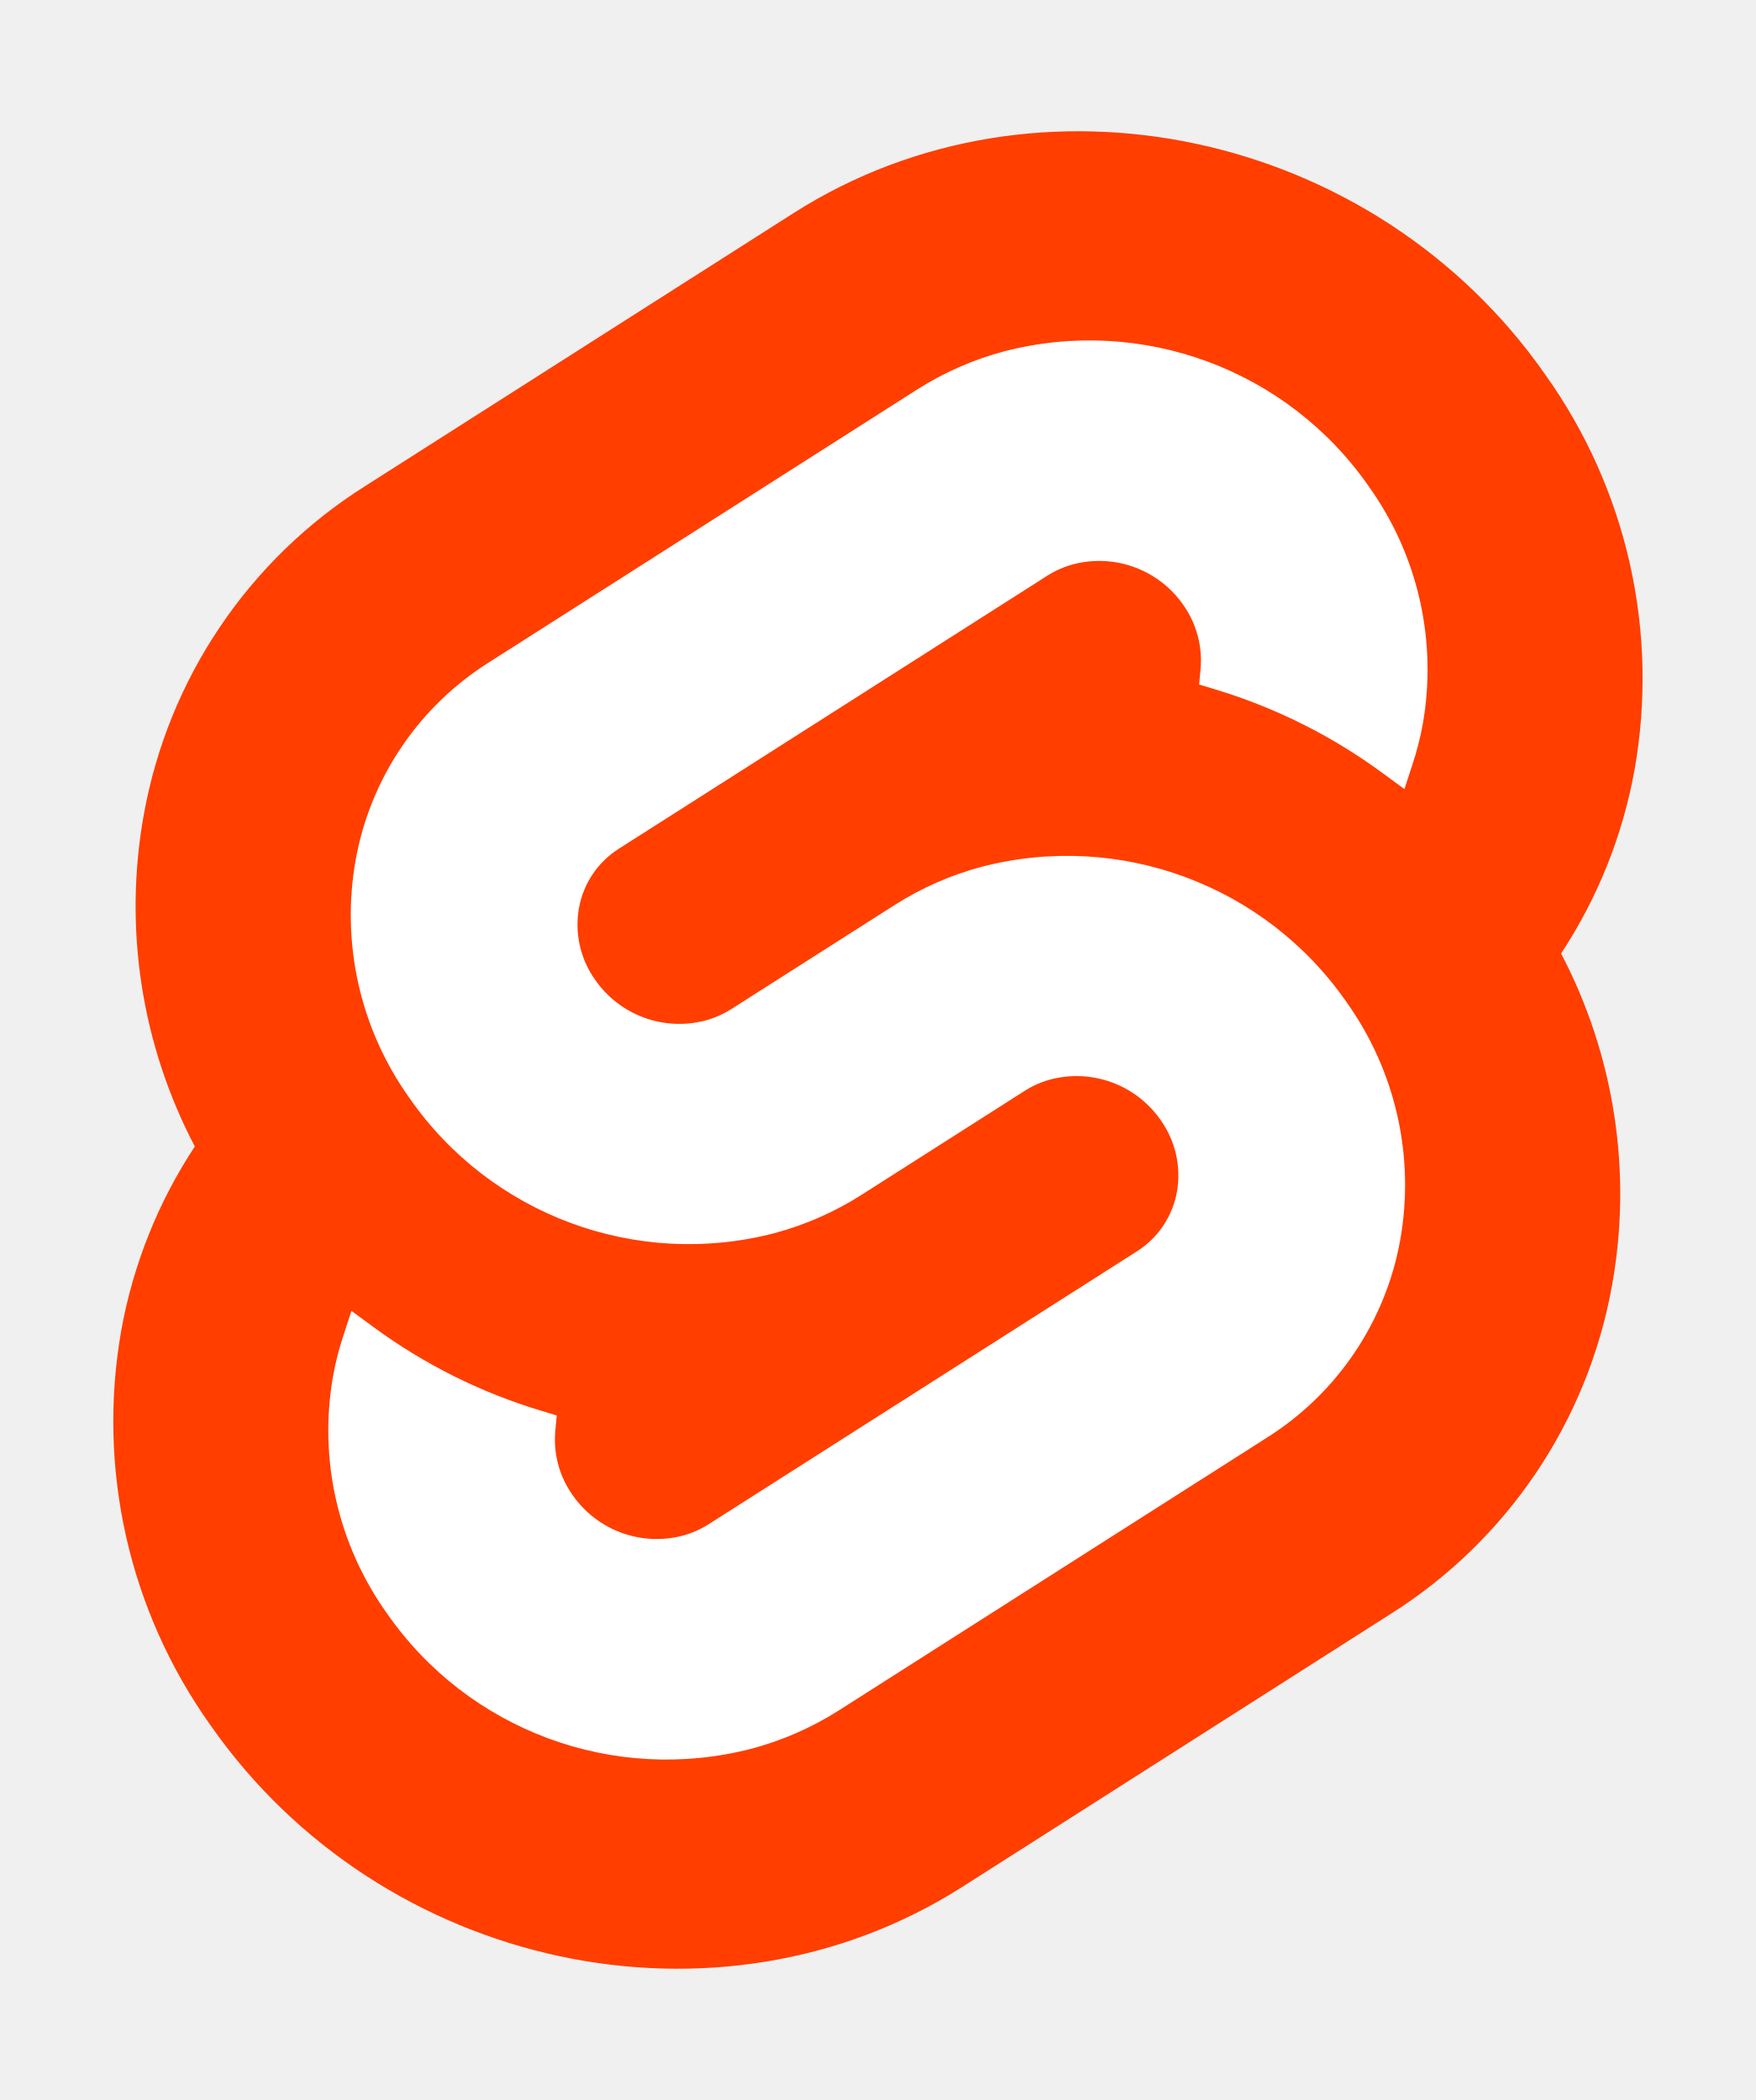
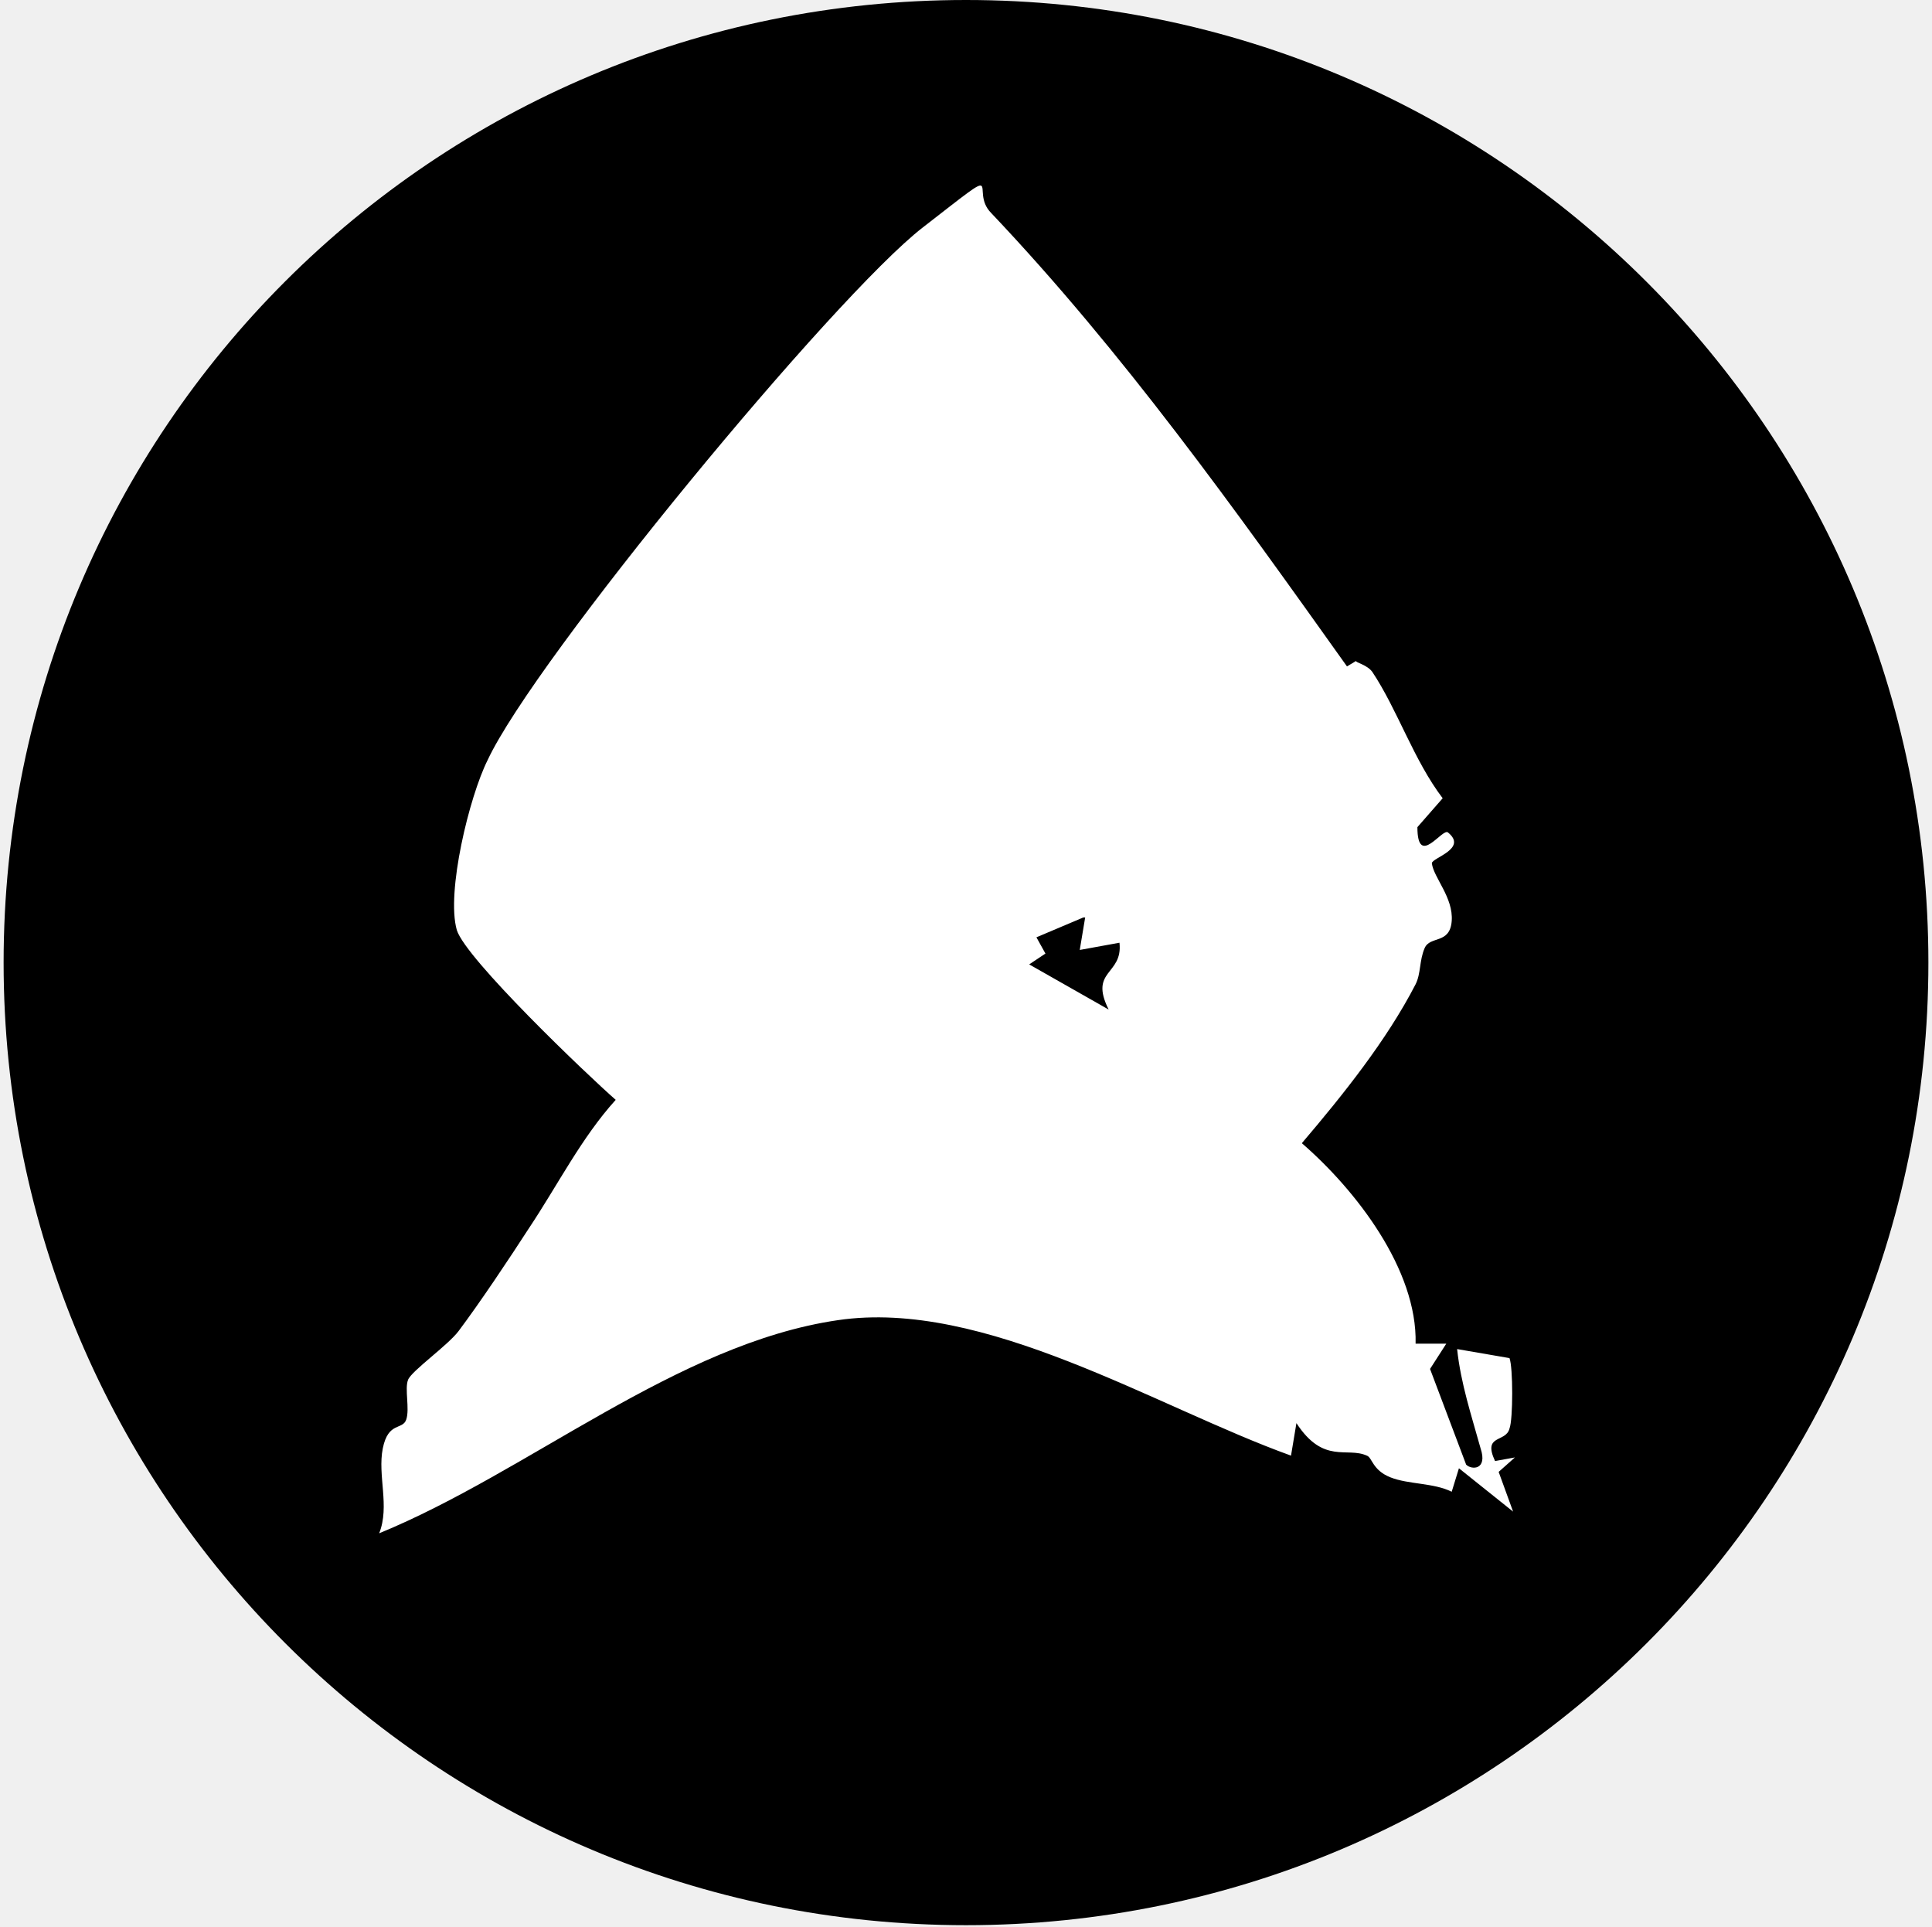
- <svg xmlns="http://www.w3.org/2000/svg" width="107" height="128" viewBox="0 0 107 128">
-   <path d="M94.157 22.819c-10.4-14.885-30.94-19.297-45.792-9.835L22.282 29.608A29.92 29.92 0 0 0 8.764 49.65a31.5 31.5 0 0 0 3.108 20.231 30 30 0 0 0-4.477 11.183 31.9 31.9 0 0 0 5.448 24.116c10.402 14.887 30.942 19.297 45.791 9.835l26.083-16.624A29.92 29.92 0 0 0 98.235 78.35a31.53 31.53 0 0 0-3.105-20.232 30 30 0 0 0 4.474-11.182 31.88 31.88 0 0 0-5.447-24.116" style="fill:#ff3e00" />
-   <path d="M45.817 106.582a20.72 20.72 0 0 1-22.237-8.243 19.17 19.17 0 0 1-3.277-14.503 18 18 0 0 1 .624-2.435l.49-1.498 1.337.981a33.6 33.6 0 0 0 10.203 5.098l.97.294-.09.968a5.85 5.85 0 0 0 1.052 3.878 6.24 6.24 0 0 0 6.695 2.485 5.8 5.8 0 0 0 1.603-.704L69.27 76.28a5.43 5.43 0 0 0 2.45-3.631 5.8 5.8 0 0 0-.987-4.371 6.24 6.24 0 0 0-6.698-2.487 5.7 5.7 0 0 0-1.6.704l-9.953 6.345a19 19 0 0 1-5.296 2.326 20.72 20.72 0 0 1-22.237-8.243 19.17 19.17 0 0 1-3.277-14.502 17.99 17.99 0 0 1 8.13-12.052l26.081-16.623a19 19 0 0 1 5.3-2.329 20.72 20.72 0 0 1 22.237 8.243 19.17 19.17 0 0 1 3.277 14.503 18 18 0 0 1-.624 2.435l-.49 1.498-1.337-.98a33.6 33.6 0 0 0-10.203-5.1l-.97-.294.09-.968a5.86 5.86 0 0 0-1.052-3.878 6.24 6.24 0 0 0-6.696-2.485 5.8 5.8 0 0 0-1.602.704L37.73 51.72a5.42 5.42 0 0 0-2.449 3.63 5.79 5.79 0 0 0 .986 4.372 6.24 6.24 0 0 0 6.698 2.486 5.8 5.8 0 0 0 1.602-.704l9.952-6.342a19 19 0 0 1 5.295-2.328 20.72 20.72 0 0 1 22.237 8.242 19.17 19.17 0 0 1 3.277 14.503 18 18 0 0 1-8.13 12.053l-26.081 16.622a19 19 0 0 1-5.3 2.328" style="fill:#fff" />
+ <svg xmlns="http://www.w3.org/2000/svg" id="Layer_1" version="1.1" viewBox="0 0 107 106.7">
+   <defs>
+     <style>
+       .st0 {
+         fill: #fff;
+       }
+     </style>
+   </defs>
+   <path d="M106.8,53.3c0,29.5-23.9,53.3-53.3,53.3S.2,82.8.2,53.3,24,0,53.5,0s53.3,23.9,53.3,53.3Z" />
+   <path class="st0" d="M75.1,36.6c0,.1.6.2.9.6,1.4,2.1,2.3,4.9,3.9,7l-1.4,1.6c0,2.3,1.4,0,1.7.3,1.1.9-.9,1.4-.9,1.7.1.8,1.2,1.9,1.1,3.2s-1.2.8-1.5,1.5-.2,1.4-.5,2c-1.6,3.1-4,6.1-6.3,8.8,3,2.6,6.4,7,6.3,11.1h1.7s-.9,1.4-.9,1.4l2,5.3c.3.3,1.2.3.8-.9-.5-1.8-1.1-3.6-1.3-5.5l2.9.5c.2.5.2,3.4,0,3.9-.2.8-1.5.3-.8,1.8l1.1-.2-.9.8.8,2.2-3-2.4-.4,1.3c-1-.5-2.4-.4-3.4-.8s-1-1.1-1.3-1.2c-1.1-.5-2.4.5-3.9-1.8l-.3,1.8c-7.5-2.7-17-8.7-25.1-7.5-8.9,1.3-17.1,8.4-25.4,11.8.6-1.5-.1-3.2.2-4.7s1.1-1,1.3-1.6-.1-1.7.1-2.2,2.2-1.9,2.8-2.7c1.2-1.6,2.8-4,3.9-5.7,1.6-2.4,2.9-5,4.8-7.1-1.6-1.4-8.3-7.8-8.8-9.4-.6-2.1.7-7.4,1.7-9.4,2.6-5.6,19.2-25.7,24.1-29.5s2.5-2.1,3.8-.8c7.3,7.7,13.5,16.4,19.7,25.1ZM60,50.8l-2.6,1.1.5.9-.9.6,4.4,2.5c-1.1-2.2.8-1.9.6-3.7l-2.2.4.3-1.8Z" />
</svg>
